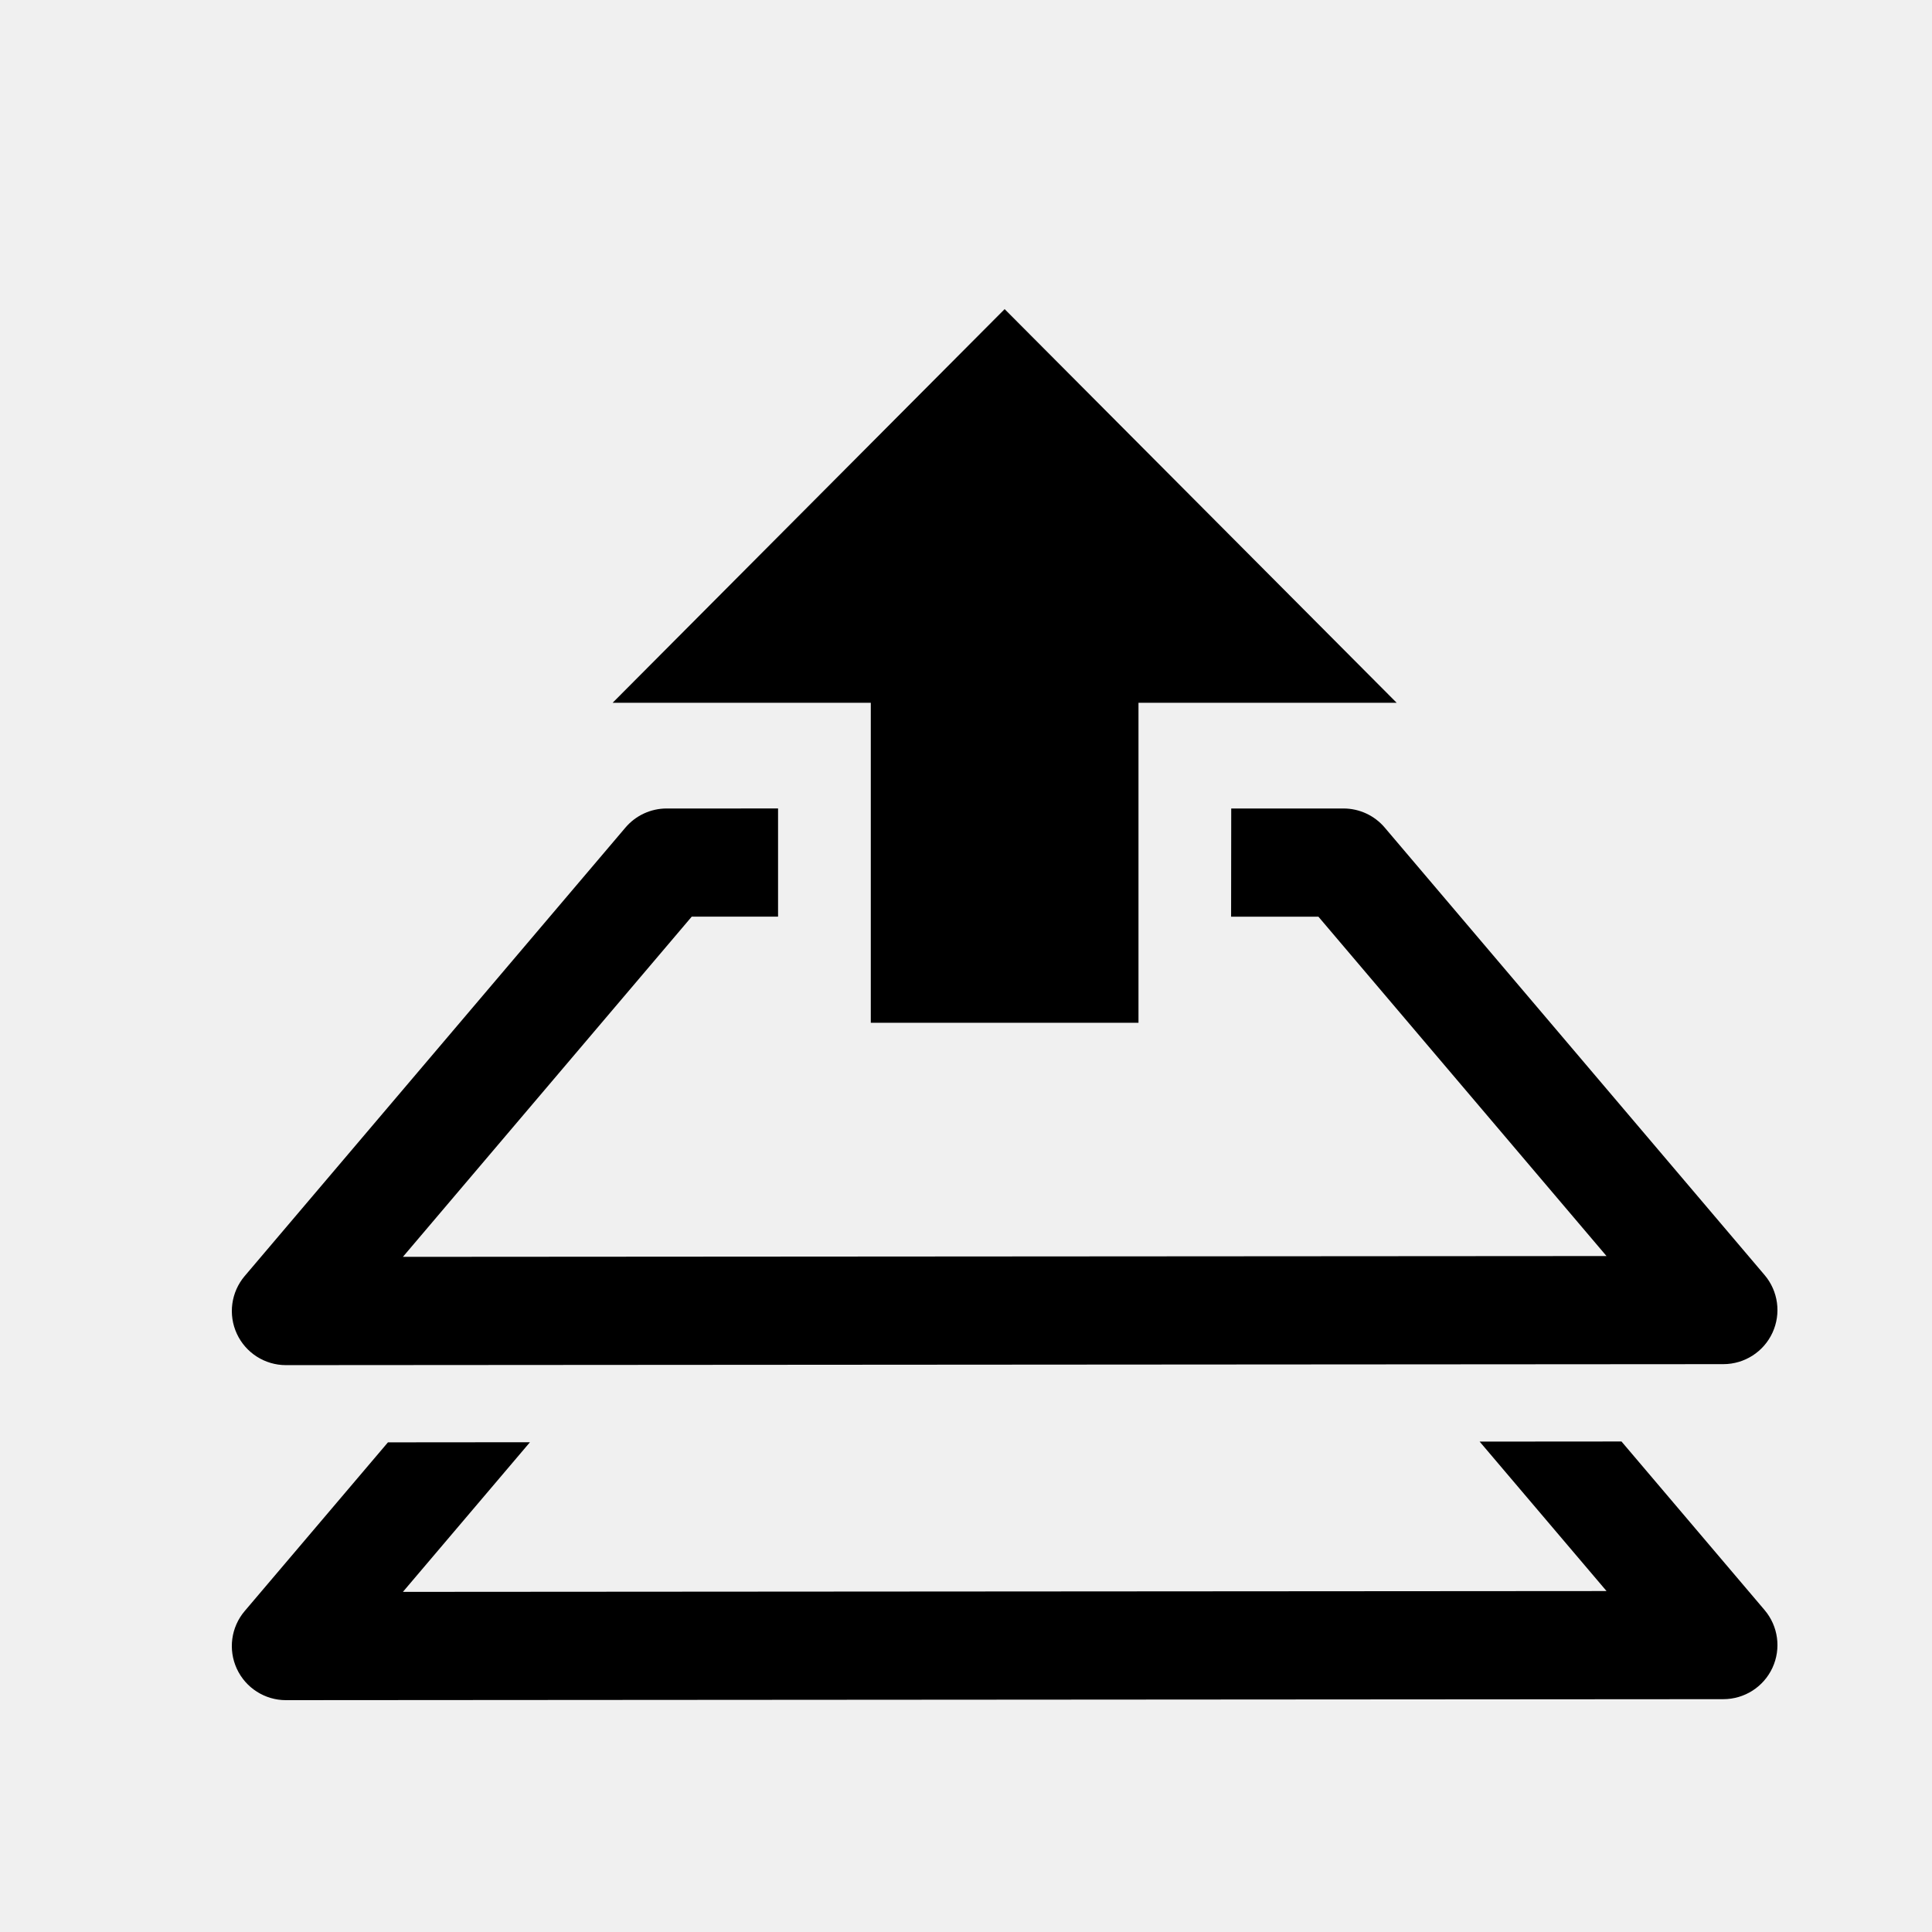
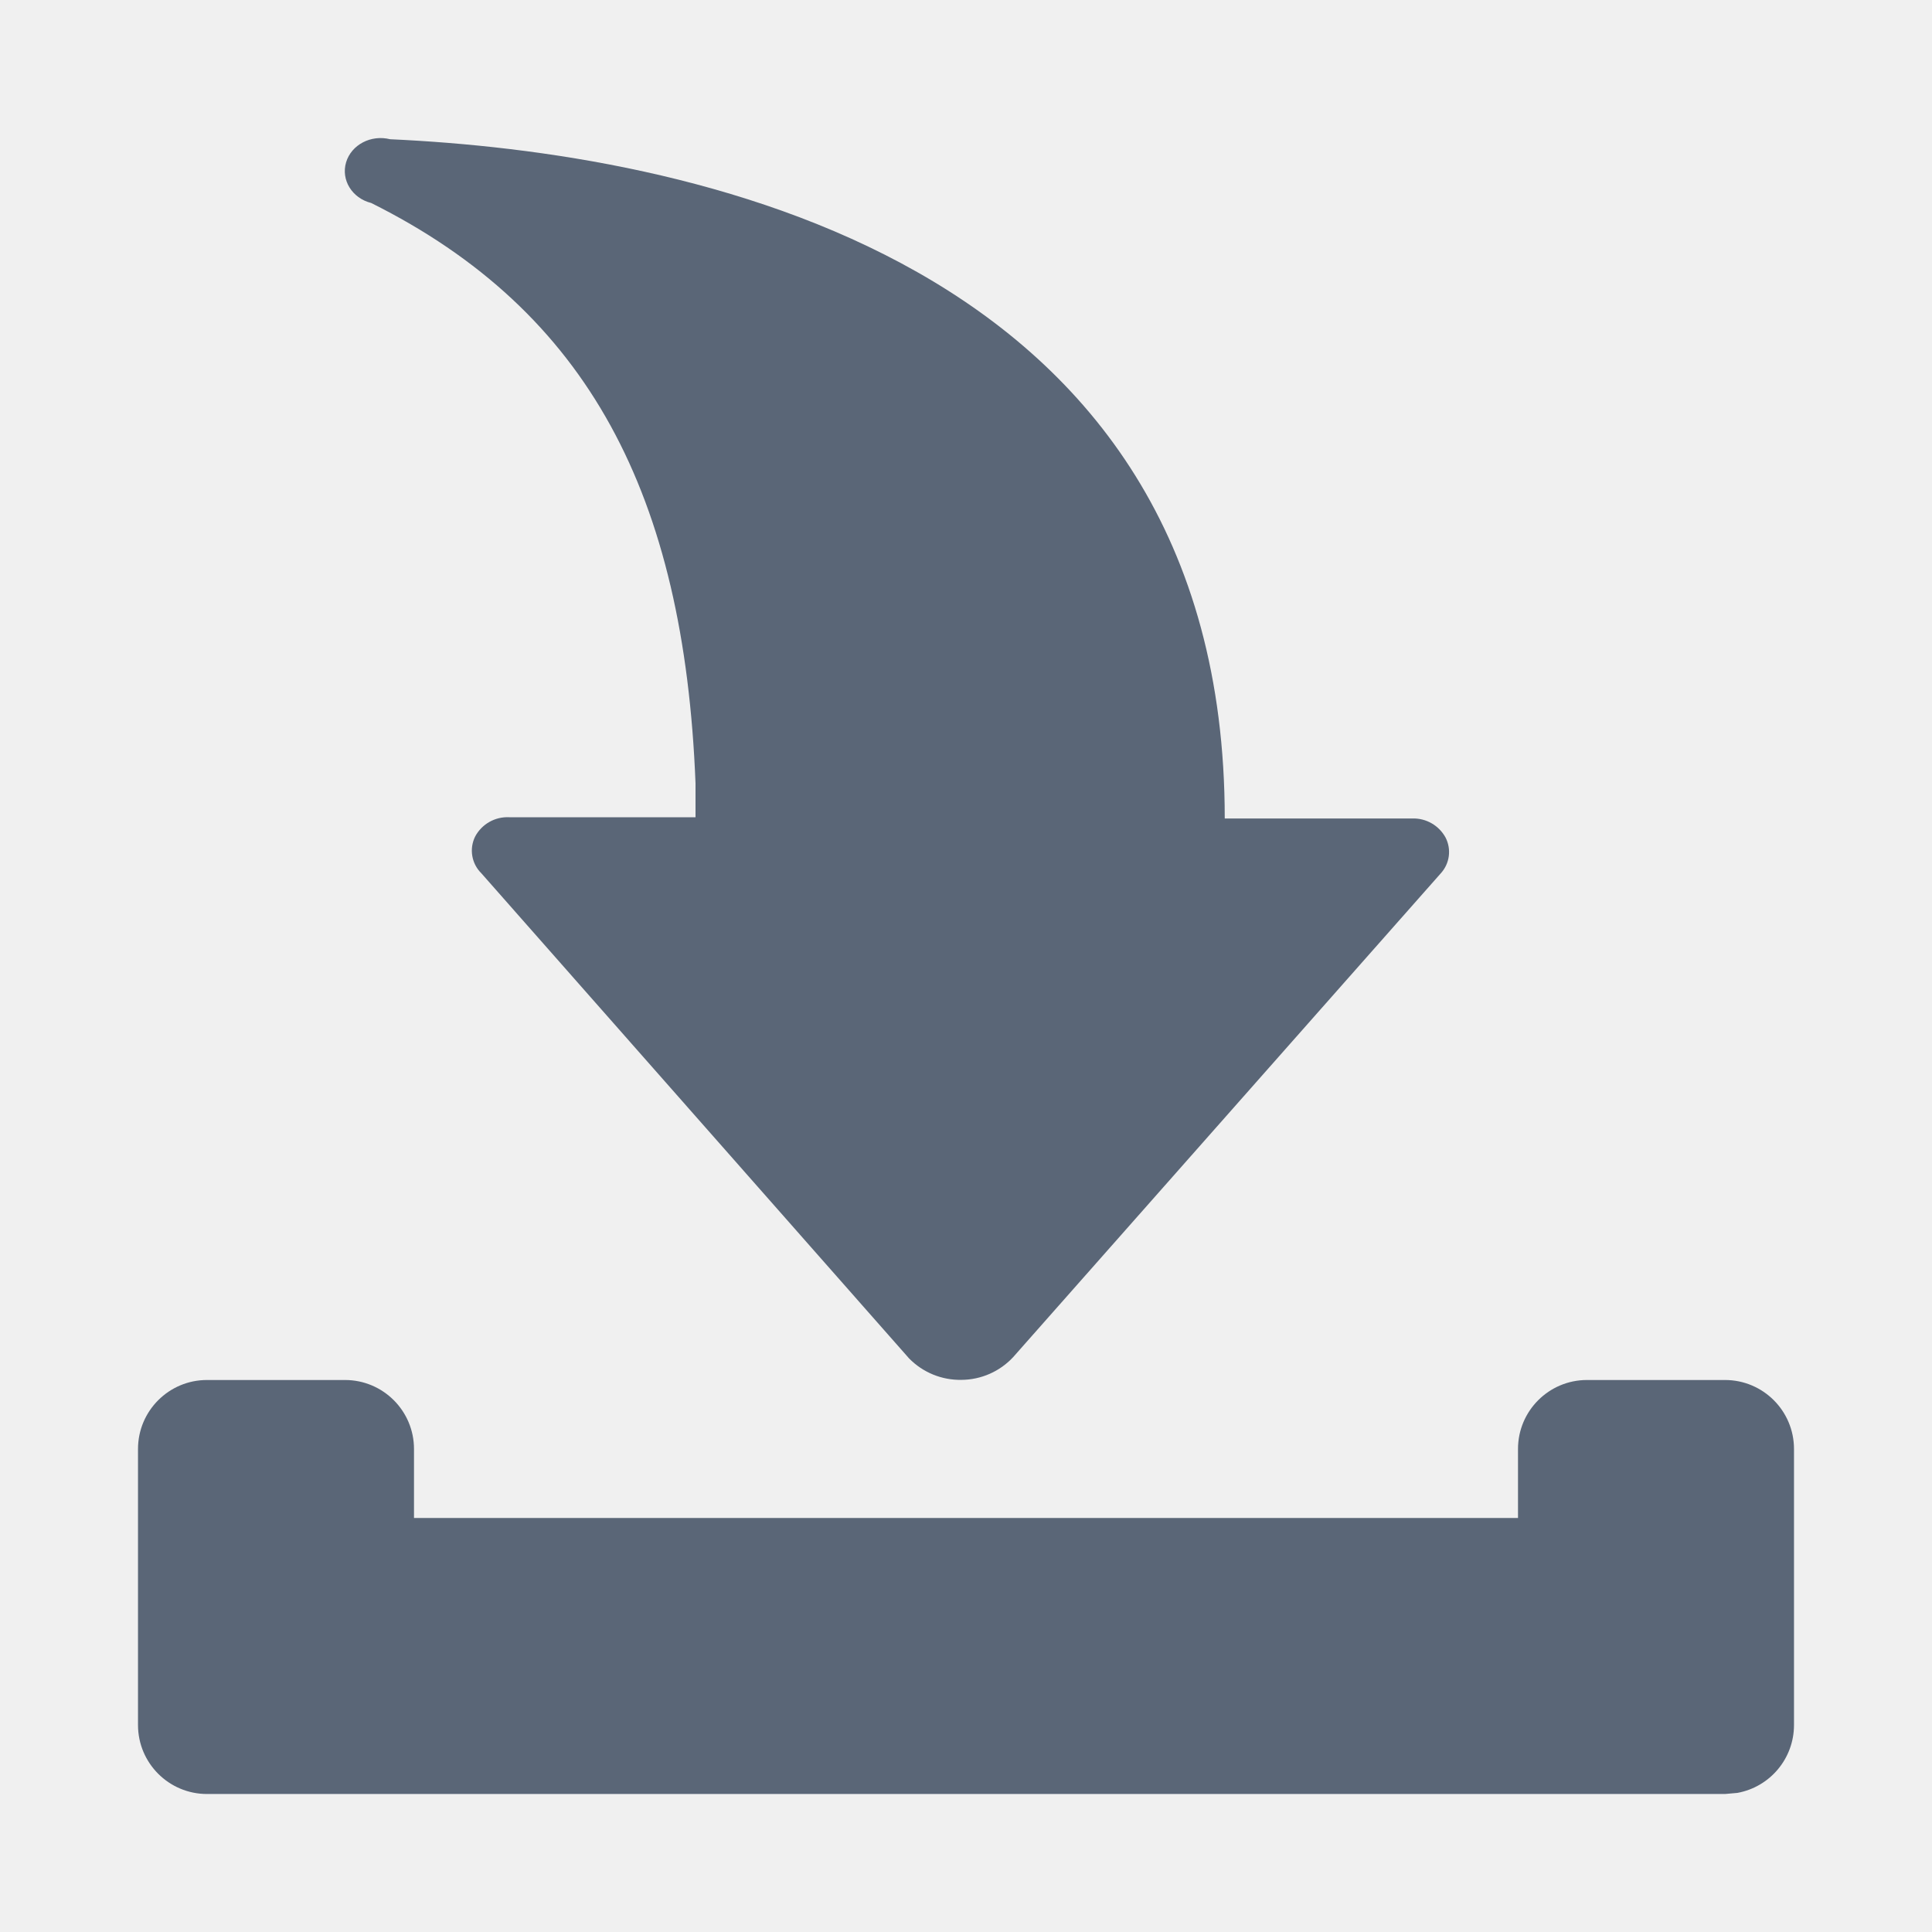
- <svg xmlns="http://www.w3.org/2000/svg" width="800px" height="800px" viewBox="-15 -15 125 125" aria-hidden="true" role="img" class="iconify iconify--gis" preserveAspectRatio="xMidYMid meet">
-   <path d="M50 5L24.637 30.469H41.34v20.705h17.32V30.469h16.703zM28.135 37.309a3.5 3.5 0 0 0-2.668 1.234L.832 67.559a3.5 3.5 0 0 0 2.67 5.765l93-.064a3.5 3.5 0 0 0 2.666-5.766L74.59 38.543a3.5 3.5 0 0 0-2.668-1.234H64.66c-.002 2.333-.008 4.666-.008 7h5.649l18.64 21.957l-77.873.052l18.686-22.01h5.586c.002-2.333.003-4.666 0-7zM89.91 78.264l-9.178.007l8.211 9.67l-77.875.053l8.22-9.682l-9.188.008L.832 89.234A3.5 3.5 0 0 0 3.502 95l93-.064a3.5 3.5 0 0 0 2.666-5.766z" fill="#000000" />
+ <svg xmlns="http://www.w3.org/2000/svg" t="1714136457792" class="icon" viewBox="0 0 1024 1024" version="1.1" p-id="1381" width="80" height="80">
+   <path d="M0 0h1024v1024H0z" fill="#FFFFFF" fill-opacity=".01" p-id="1382" />
+   <path d="M182.857 731.429a36.571 36.571 0 0 1 36.571 36.571v36.571h585.143v-36.571a36.571 36.571 0 0 1 36.571-36.571h73.143a36.571 36.571 0 0 1 36.571 36.571v146.286a36.571 36.571 0 0 1-29.989 35.986L914.286 950.857h-804.571a36.571 36.571 0 0 1-36.571-36.571v-146.286a36.571 36.571 0 0 1 36.571-36.571h73.143z m18.944-658.286l5.047 0.658c154.917 7.095 442.295 60.562 442.295 360.009h99.474a19.383 19.383 0 0 1 17.554 10.094 16.75 16.75 0 0 1-2.56 19.017L537.015 719.287a37.742 37.742 0 0 1-27.429 12.069 37.888 37.888 0 0 1-27.794-11.41L255.122 462.848a16.823 16.823 0 0 1-3.291-19.456 19.383 19.383 0 0 1 18.066-10.24h98.743v-17.993c-5.998-152.722-56.759-250.149-171.886-307.566-10.167-2.56-16.091-12.215-13.312-21.577 2.779-9.289 13.166-14.775 23.333-12.215L201.728 73.143z" fill="#5A6677" p-id="1383" />
</svg>
